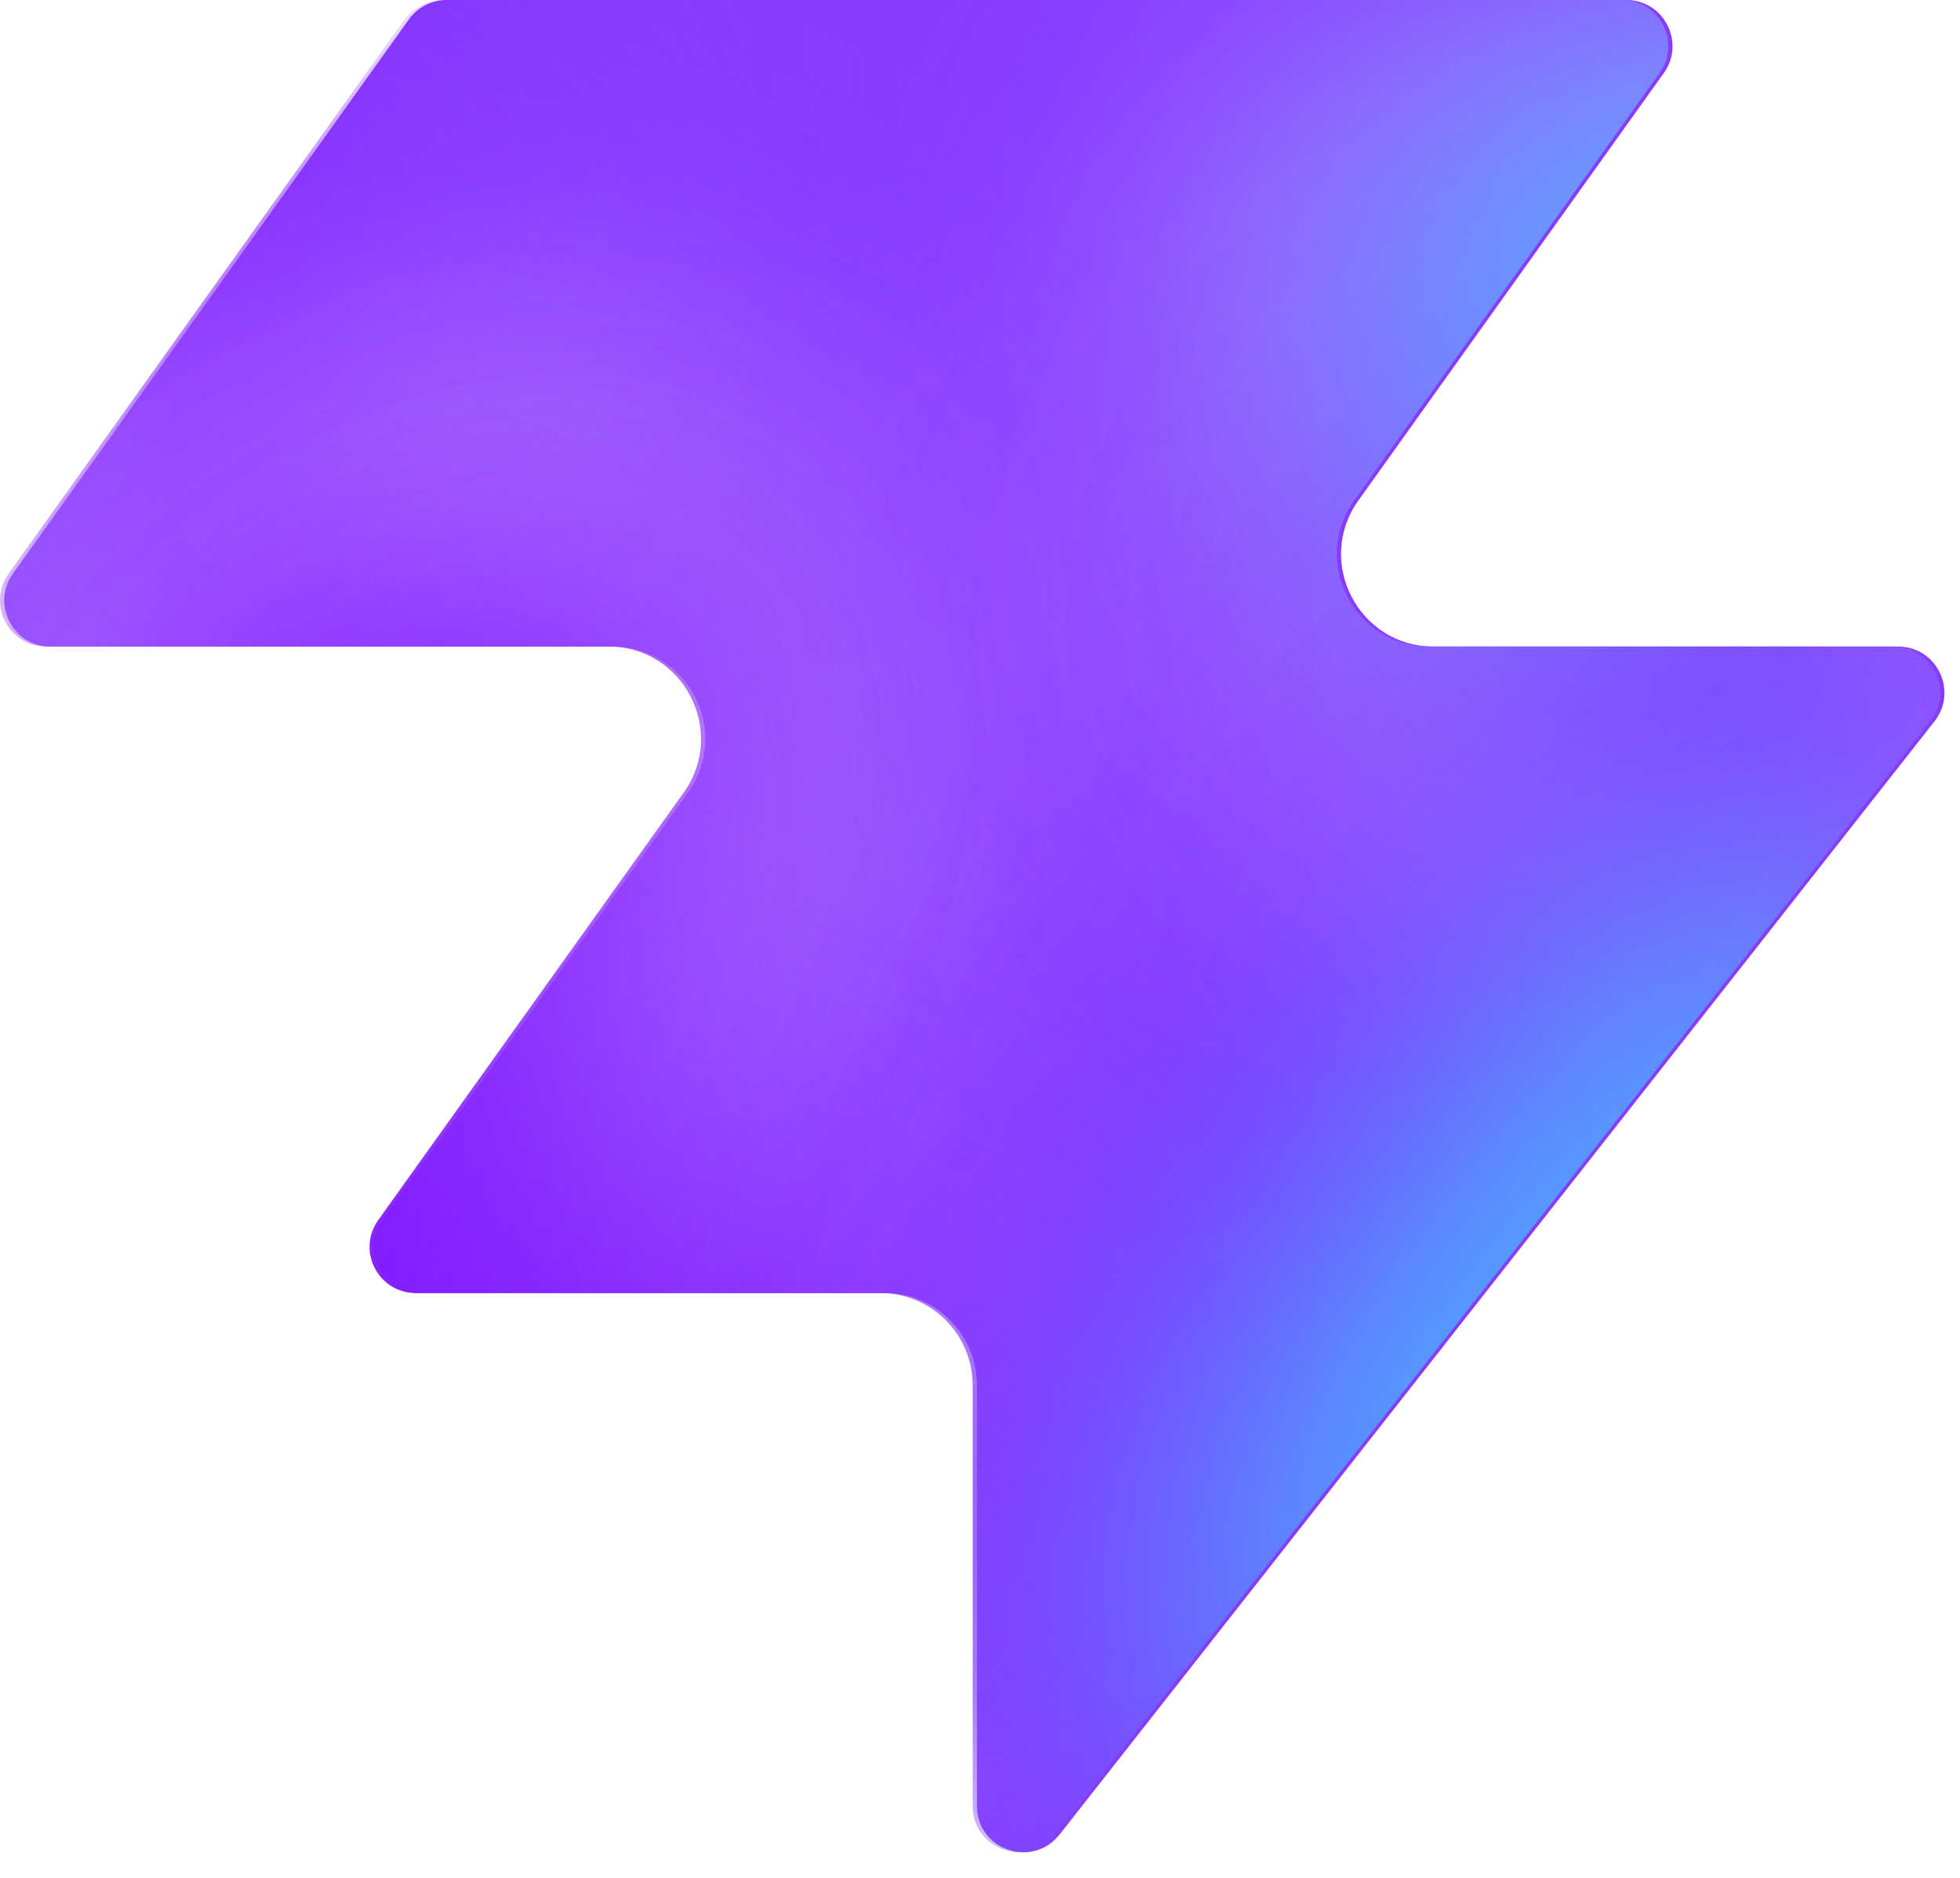
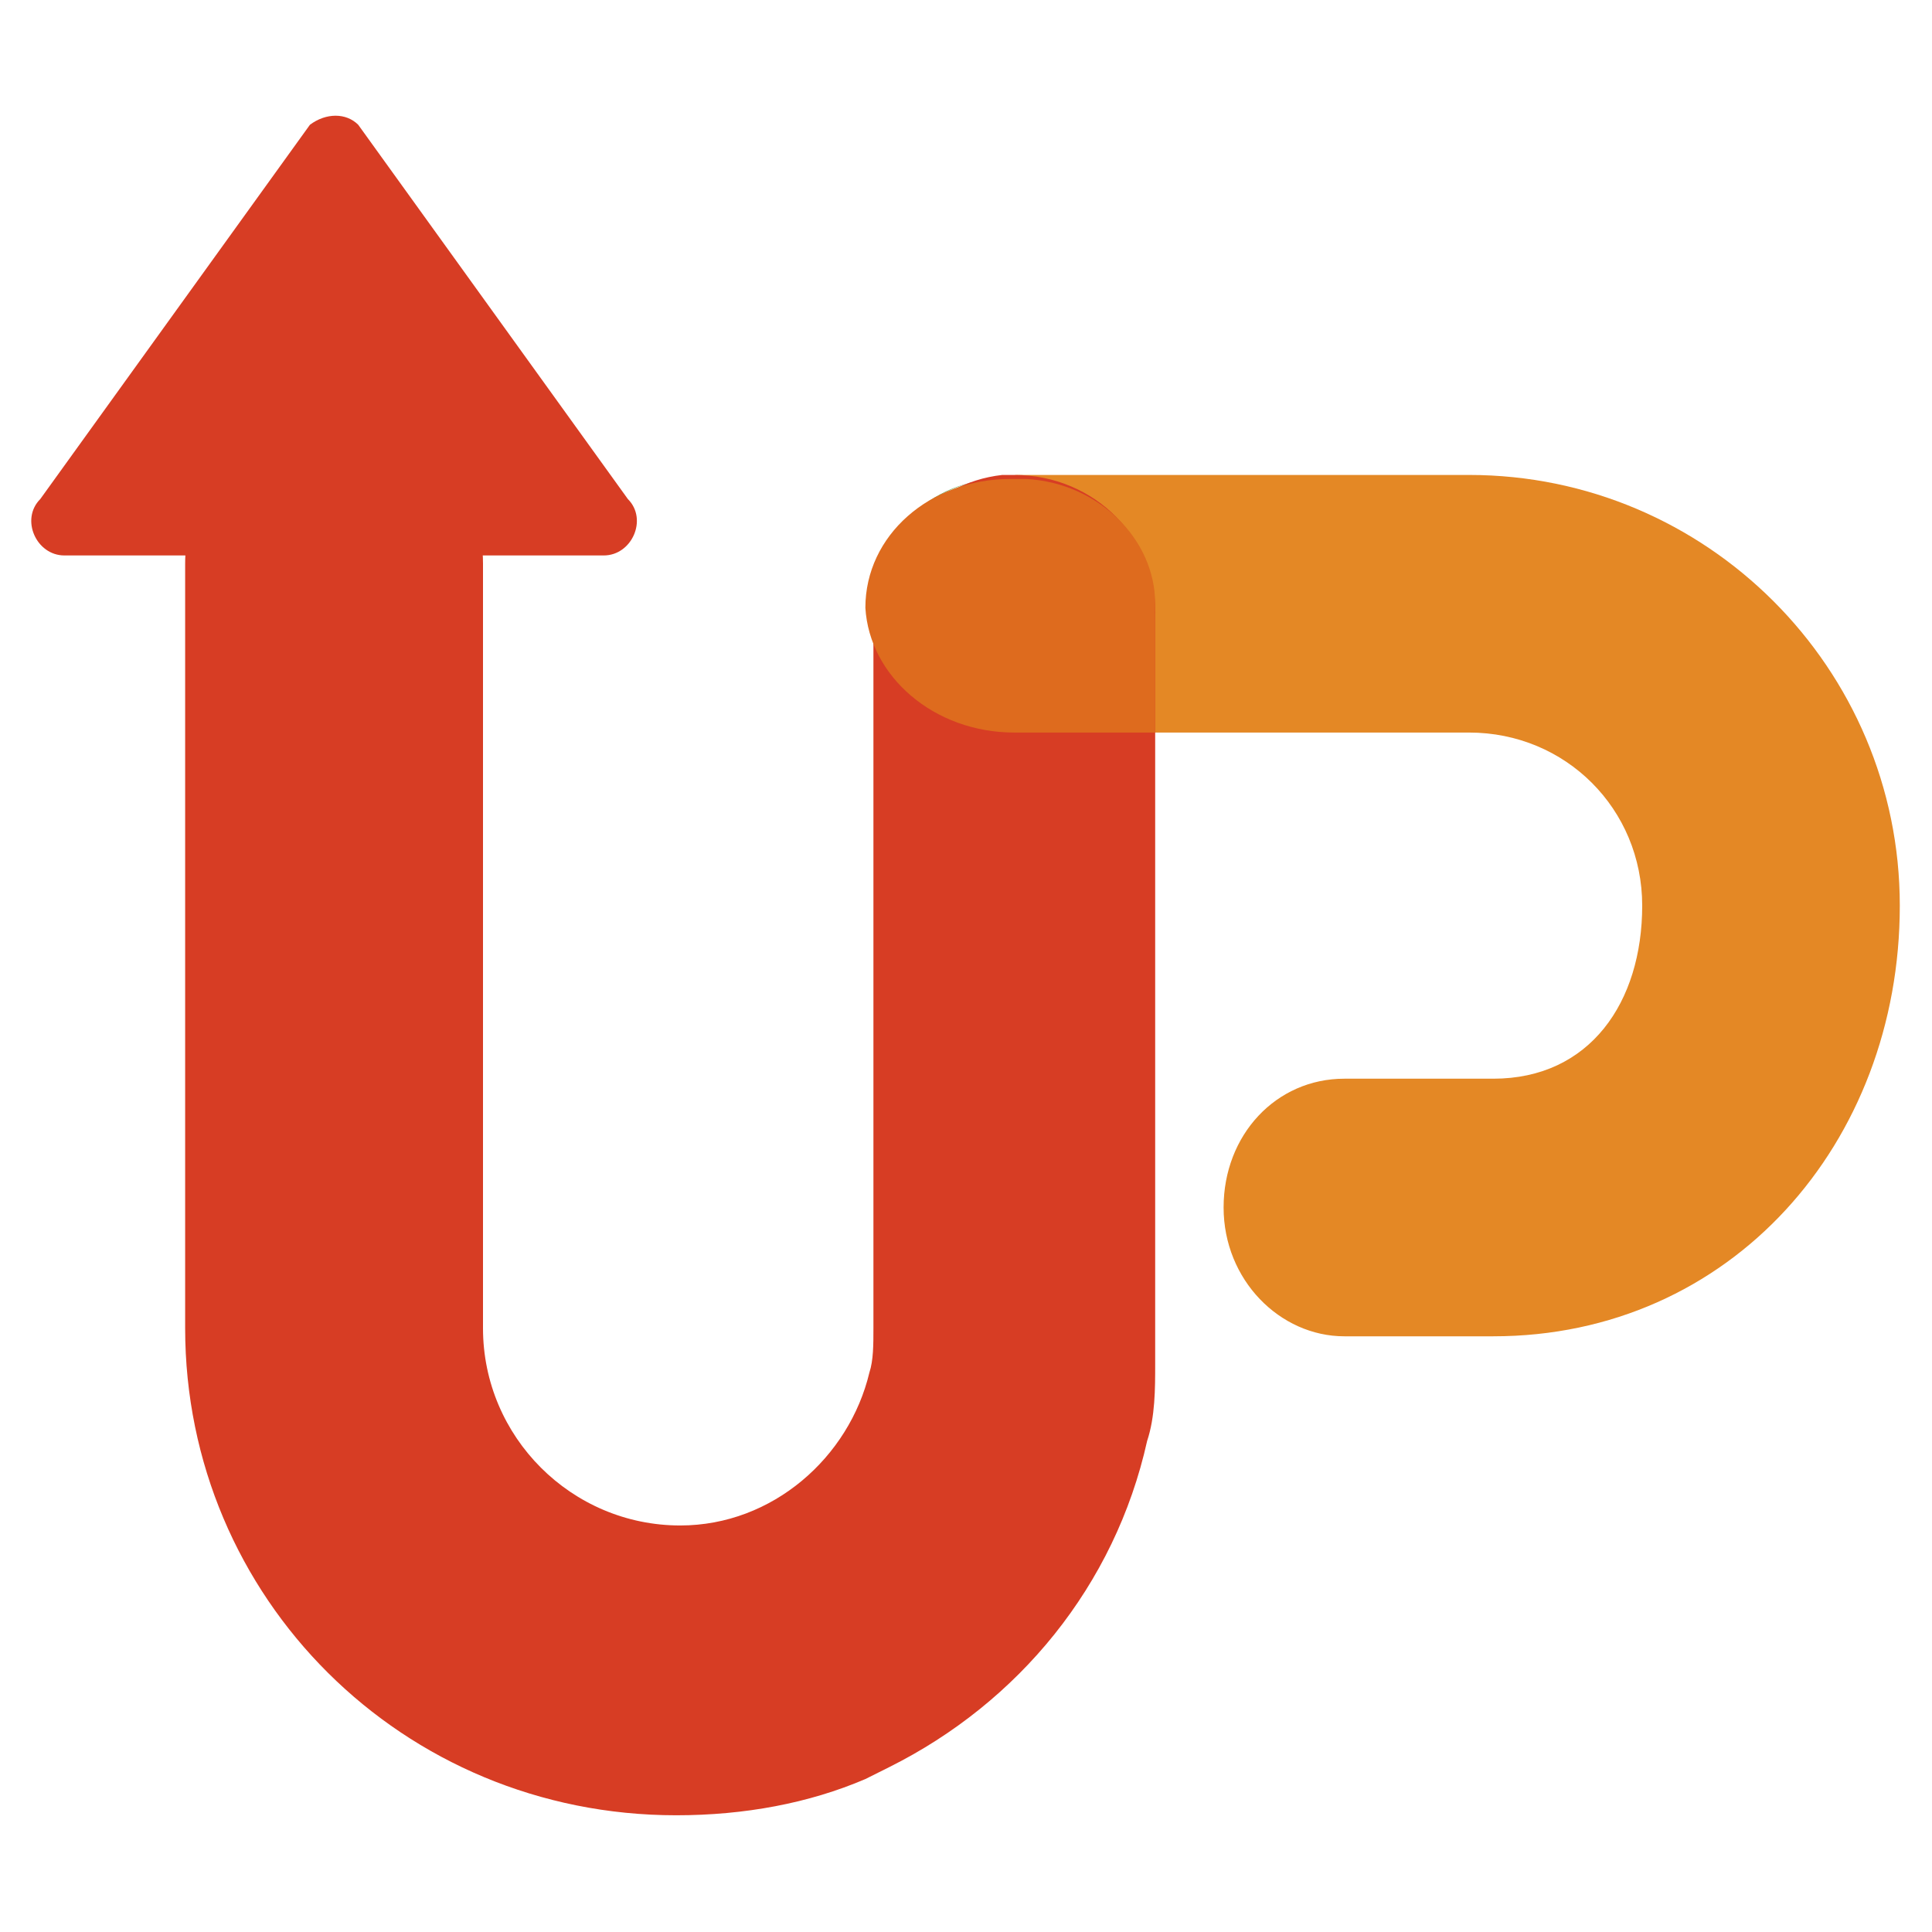
- <svg xmlns="http://www.w3.org/2000/svg" width="48" height="46" fill="none" viewBox="0 0 48 46">
-   <path fill="#863bff" d="M25.946 44.938c-.664.845-2.021.375-2.021-.698V33.937a2.26 2.26 0 0 0-2.262-2.262H10.287c-.92 0-1.456-1.04-.92-1.788l7.48-10.471c1.07-1.497 0-3.578-1.842-3.578H1.237c-.92 0-1.456-1.04-.92-1.788L10.013.474c.214-.297.556-.474.92-.474h28.894c.92 0 1.456 1.04.92 1.788l-7.48 10.471c-1.07 1.498 0 3.579 1.842 3.579h11.377c.943 0 1.473 1.088.89 1.83L25.947 44.94z" style="fill:#863bff;fill:color(display-p3 .525 .23 1);fill-opacity:1" />
-   <mask id="a" width="48" height="46" x="0" y="0" maskUnits="userSpaceOnUse" style="mask-type:alpha">
-     <path fill="#000" d="M25.842 44.938c-.664.844-2.021.375-2.021-.698V33.937a2.26 2.26 0 0 0-2.262-2.262H10.183c-.92 0-1.456-1.04-.92-1.788l7.48-10.471c1.07-1.498 0-3.579-1.842-3.579H1.133c-.92 0-1.456-1.04-.92-1.787L9.91.473c.214-.297.556-.474.92-.474h28.894c.92 0 1.456 1.04.92 1.788l-7.48 10.471c-1.07 1.498 0 3.578 1.842 3.578h11.377c.943 0 1.473 1.088.89 1.832L25.843 44.94z" style="fill:#000;fill-opacity:1" />
-   </mask>
-   <g mask="url(#a)">
-     <g filter="url(#b)">
-       <ellipse cx="5.508" cy="14.704" fill="#ede6ff" rx="5.508" ry="14.704" style="fill:#ede6ff;fill:color(display-p3 .927 .903 1);fill-opacity:1" transform="matrix(.00324 1 1 -.00324 -4.47 31.516)" />
-     </g>
-     <g filter="url(#c)">
-       <ellipse cx="10.399" cy="29.851" fill="#ede6ff" rx="10.399" ry="29.851" style="fill:#ede6ff;fill:color(display-p3 .927 .903 1);fill-opacity:1" transform="matrix(.00324 1 1 -.00324 -39.328 7.883)" />
-     </g>
-     <g filter="url(#d)">
-       <ellipse cx="5.508" cy="30.487" fill="#7e14ff" rx="5.508" ry="30.487" style="fill:#7e14ff;fill:color(display-p3 .492 .077 1);fill-opacity:1" transform="rotate(89.814 -25.913 -14.639)scale(1 -1)" />
-     </g>
-     <g filter="url(#e)">
-       <ellipse cx="5.508" cy="30.599" fill="#7e14ff" rx="5.508" ry="30.599" style="fill:#7e14ff;fill:color(display-p3 .492 .077 1);fill-opacity:1" transform="rotate(89.814 -32.644 -3.334)scale(1 -1)" />
-     </g>
-     <g filter="url(#f)">
-       <ellipse cx="5.508" cy="30.599" fill="#7e14ff" rx="5.508" ry="30.599" style="fill:#7e14ff;fill:color(display-p3 .492 .077 1);fill-opacity:1" transform="matrix(.00324 1 1 -.00324 -34.34 30.47)" />
-     </g>
-     <g filter="url(#g)">
-       <ellipse cx="14.072" cy="22.078" fill="#ede6ff" rx="14.072" ry="22.078" style="fill:#ede6ff;fill:color(display-p3 .927 .903 1);fill-opacity:1" transform="rotate(93.35 24.506 48.493)scale(-1 1)" />
-     </g>
-     <g filter="url(#h)">
-       <ellipse cx="3.47" cy="21.501" fill="#7e14ff" rx="3.47" ry="21.501" style="fill:#7e14ff;fill:color(display-p3 .492 .077 1);fill-opacity:1" transform="rotate(89.009 28.708 47.59)scale(-1 1)" />
-     </g>
-     <g filter="url(#i)">
-       <ellipse cx="3.47" cy="21.501" fill="#7e14ff" rx="3.47" ry="21.501" style="fill:#7e14ff;fill:color(display-p3 .492 .077 1);fill-opacity:1" transform="rotate(89.009 28.708 47.59)scale(-1 1)" />
-     </g>
-     <g filter="url(#j)">
-       <ellipse cx=".387" cy="8.972" fill="#7e14ff" rx="4.407" ry="29.108" style="fill:#7e14ff;fill:color(display-p3 .492 .077 1);fill-opacity:1" transform="rotate(39.51 .387 8.972)" />
-     </g>
-     <g filter="url(#k)">
-       <ellipse cx="47.523" cy="-6.092" fill="#7e14ff" rx="4.407" ry="29.108" style="fill:#7e14ff;fill:color(display-p3 .492 .077 1);fill-opacity:1" transform="rotate(37.892 47.523 -6.092)" />
-     </g>
-     <g filter="url(#l)">
-       <ellipse cx="41.412" cy="6.333" fill="#47bfff" rx="5.971" ry="9.665" style="fill:#47bfff;fill:color(display-p3 .28 .748 1);fill-opacity:1" transform="rotate(37.892 41.412 6.333)" />
-     </g>
-     <g filter="url(#m)">
-       <ellipse cx="-1.879" cy="38.332" fill="#7e14ff" rx="4.407" ry="29.108" style="fill:#7e14ff;fill:color(display-p3 .492 .077 1);fill-opacity:1" transform="rotate(37.892 -1.88 38.332)" />
-     </g>
-     <g filter="url(#n)">
-       <ellipse cx="-1.879" cy="38.332" fill="#7e14ff" rx="4.407" ry="29.108" style="fill:#7e14ff;fill:color(display-p3 .492 .077 1);fill-opacity:1" transform="rotate(37.892 -1.88 38.332)" />
-     </g>
-     <g filter="url(#o)">
-       <ellipse cx="35.651" cy="29.907" fill="#7e14ff" rx="4.407" ry="29.108" style="fill:#7e14ff;fill:color(display-p3 .492 .077 1);fill-opacity:1" transform="rotate(37.892 35.651 29.907)" />
-     </g>
-     <g filter="url(#p)">
-       <ellipse cx="38.418" cy="32.4" fill="#47bfff" rx="5.971" ry="15.297" style="fill:#47bfff;fill:color(display-p3 .28 .748 1);fill-opacity:1" transform="rotate(37.892 38.418 32.4)" />
+ <svg xmlns="http://www.w3.org/2000/svg" version="1.1" id="레이어_1" x="0px" y="0px" viewBox="0 0 48 48" style="enable-background:new 0 0 48 48;" xml:space="preserve">
+   <style type="text/css">
+ 	.st0{fill:#77AA5C;}
+ 	.st1{fill:#DE6B1E;}
+ 	.st2{fill:#E48825;}
+ 	.st3{fill:#D73D24;}
+ </style>
+   <g>
+     <g>
+       <path class="st0" d="M24.9,11.9C24.9,11.9,24.9,11.9,24.9,11.9l0.4,0C25.1,11.9,25,11.9,24.9,11.9L24.9,11.9    c-1.8,0-3.2,1.4-3.2,3.2v0C21.7,13.4,23.1,11.9,24.9,11.9z" />
+       <path class="st1" d="M24.9,18.3c0,0,0.1,0,0.1,0h3.1v-3.2c0-1.6-1.2-3-2.8-3.2h-0.3c0,0,0,0,0,0c-1.8,0-3.2,1.4-3.2,3.2    C21.7,16.9,23.1,18.3,24.9,18.3z" />
+       <path class="st2" d="M36.5,11.8H25.2C26.8,12,28,13.3,28,15v3.2h8.5c2.4,0,4.3,1.9,4.3,4.3c0,2.4-1.3,4.3-3.7,4.3H37h-3.2h-0.4v0    c0,0,0,0,0,0c-1.7,0-3,1.4-3,3.2c0,1.8,1.4,3.2,3,3.2c0,0,3.6,0,3.6,0h0.1c5.9,0,10.1-4.8,10.1-10.7v0    C47.2,16.6,42.4,11.8,36.5,11.8z" />
+       <path class="st3" d="M25.2,11.8c-0.1,0-0.2,0-0.3,0c-1.8,0.2-3.2,1.8-3.2,3.6c0,0,0,17.6,0,17.6c0,0.4,0,0.8-0.1,1.1    c-0.5,2.1-2.4,3.8-4.7,3.8c-2.7,0-4.9-2.2-4.9-4.9V14v0c0-1.6-1-3-2.5-3.5C6.9,9.8,4.6,11.6,4.6,14c0,0.1,0,19,0,19    c0,6.7,5.4,12.1,12.2,12.1c1.7,0,3.3-0.3,4.7-0.9c0.2-0.1,0.4-0.2,0.6-0.3c3.2-1.6,5.6-4.5,6.4-8.1c0.2-0.6,0.2-1.3,0.2-1.9v0    V15.4C28.8,13.4,27.2,11.8,25.2,11.8z" />
+       <path class="st3" d="M7.7,3.1l-6.7,9.3c-0.5,0.5-0.1,1.4,0.6,1.4H15c0.7,0,1.1-0.9,0.6-1.4L8.9,3.1C8.6,2.8,8.1,2.8,7.7,3.1z" />
+       <path class="st1" d="M25.2,18.2c0,0,0.1,0,0.1,0h3.4V15c0-1.6-1.4-3-3.2-3.1h-0.4c0,0,0,0,0,0c-2,0-3.6,1.4-3.6,3.2    C21.6,16.8,23.2,18.2,25.2,18.2z" />
    </g>
  </g>
-   <defs>
-     <filter id="b" width="60.045" height="41.654" x="-19.77" y="16.149" color-interpolation-filters="sRGB" filterUnits="userSpaceOnUse">
-       <feFlood flood-opacity="0" result="BackgroundImageFix" />
-       <feBlend in="SourceGraphic" in2="BackgroundImageFix" result="shape" />
-       <feGaussianBlur result="effect1_foregroundBlur_2002_17158" stdDeviation="7.659" />
-     </filter>
-     <filter id="c" width="90.34" height="51.437" x="-54.613" y="-7.533" color-interpolation-filters="sRGB" filterUnits="userSpaceOnUse">
-       <feFlood flood-opacity="0" result="BackgroundImageFix" />
-       <feBlend in="SourceGraphic" in2="BackgroundImageFix" result="shape" />
-       <feGaussianBlur result="effect1_foregroundBlur_2002_17158" stdDeviation="7.659" />
-     </filter>
-     <filter id="d" width="79.355" height="29.4" x="-49.64" y="2.03" color-interpolation-filters="sRGB" filterUnits="userSpaceOnUse">
-       <feFlood flood-opacity="0" result="BackgroundImageFix" />
-       <feBlend in="SourceGraphic" in2="BackgroundImageFix" result="shape" />
-       <feGaussianBlur result="effect1_foregroundBlur_2002_17158" stdDeviation="4.596" />
-     </filter>
-     <filter id="e" width="79.579" height="29.4" x="-45.045" y="20.029" color-interpolation-filters="sRGB" filterUnits="userSpaceOnUse">
-       <feFlood flood-opacity="0" result="BackgroundImageFix" />
-       <feBlend in="SourceGraphic" in2="BackgroundImageFix" result="shape" />
-       <feGaussianBlur result="effect1_foregroundBlur_2002_17158" stdDeviation="4.596" />
-     </filter>
-     <filter id="f" width="79.579" height="29.4" x="-43.513" y="21.178" color-interpolation-filters="sRGB" filterUnits="userSpaceOnUse">
-       <feFlood flood-opacity="0" result="BackgroundImageFix" />
-       <feBlend in="SourceGraphic" in2="BackgroundImageFix" result="shape" />
-       <feGaussianBlur result="effect1_foregroundBlur_2002_17158" stdDeviation="4.596" />
-     </filter>
-     <filter id="g" width="74.749" height="58.852" x="15.756" y="-17.901" color-interpolation-filters="sRGB" filterUnits="userSpaceOnUse">
-       <feFlood flood-opacity="0" result="BackgroundImageFix" />
-       <feBlend in="SourceGraphic" in2="BackgroundImageFix" result="shape" />
-       <feGaussianBlur result="effect1_foregroundBlur_2002_17158" stdDeviation="7.659" />
-     </filter>
-     <filter id="h" width="61.377" height="25.362" x="23.548" y="2.284" color-interpolation-filters="sRGB" filterUnits="userSpaceOnUse">
-       <feFlood flood-opacity="0" result="BackgroundImageFix" />
-       <feBlend in="SourceGraphic" in2="BackgroundImageFix" result="shape" />
-       <feGaussianBlur result="effect1_foregroundBlur_2002_17158" stdDeviation="4.596" />
-     </filter>
-     <filter id="i" width="61.377" height="25.362" x="23.548" y="2.284" color-interpolation-filters="sRGB" filterUnits="userSpaceOnUse">
-       <feFlood flood-opacity="0" result="BackgroundImageFix" />
-       <feBlend in="SourceGraphic" in2="BackgroundImageFix" result="shape" />
-       <feGaussianBlur result="effect1_foregroundBlur_2002_17158" stdDeviation="4.596" />
-     </filter>
-     <filter id="j" width="56.045" height="63.649" x="-27.636" y="-22.853" color-interpolation-filters="sRGB" filterUnits="userSpaceOnUse">
-       <feFlood flood-opacity="0" result="BackgroundImageFix" />
-       <feBlend in="SourceGraphic" in2="BackgroundImageFix" result="shape" />
-       <feGaussianBlur result="effect1_foregroundBlur_2002_17158" stdDeviation="4.596" />
-     </filter>
-     <filter id="k" width="54.814" height="64.646" x="20.116" y="-38.415" color-interpolation-filters="sRGB" filterUnits="userSpaceOnUse">
-       <feFlood flood-opacity="0" result="BackgroundImageFix" />
-       <feBlend in="SourceGraphic" in2="BackgroundImageFix" result="shape" />
-       <feGaussianBlur result="effect1_foregroundBlur_2002_17158" stdDeviation="4.596" />
-     </filter>
-     <filter id="l" width="33.541" height="35.313" x="24.641" y="-11.323" color-interpolation-filters="sRGB" filterUnits="userSpaceOnUse">
-       <feFlood flood-opacity="0" result="BackgroundImageFix" />
-       <feBlend in="SourceGraphic" in2="BackgroundImageFix" result="shape" />
-       <feGaussianBlur result="effect1_foregroundBlur_2002_17158" stdDeviation="4.596" />
-     </filter>
-     <filter id="m" width="54.814" height="64.646" x="-29.286" y="6.009" color-interpolation-filters="sRGB" filterUnits="userSpaceOnUse">
-       <feFlood flood-opacity="0" result="BackgroundImageFix" />
-       <feBlend in="SourceGraphic" in2="BackgroundImageFix" result="shape" />
-       <feGaussianBlur result="effect1_foregroundBlur_2002_17158" stdDeviation="4.596" />
-     </filter>
-     <filter id="n" width="54.814" height="64.646" x="-29.286" y="6.009" color-interpolation-filters="sRGB" filterUnits="userSpaceOnUse">
-       <feFlood flood-opacity="0" result="BackgroundImageFix" />
-       <feBlend in="SourceGraphic" in2="BackgroundImageFix" result="shape" />
-       <feGaussianBlur result="effect1_foregroundBlur_2002_17158" stdDeviation="4.596" />
-     </filter>
-     <filter id="o" width="54.814" height="64.646" x="8.244" y="-2.416" color-interpolation-filters="sRGB" filterUnits="userSpaceOnUse">
-       <feFlood flood-opacity="0" result="BackgroundImageFix" />
-       <feBlend in="SourceGraphic" in2="BackgroundImageFix" result="shape" />
-       <feGaussianBlur result="effect1_foregroundBlur_2002_17158" stdDeviation="4.596" />
-     </filter>
-     <filter id="p" width="39.409" height="43.623" x="18.713" y="10.588" color-interpolation-filters="sRGB" filterUnits="userSpaceOnUse">
-       <feFlood flood-opacity="0" result="BackgroundImageFix" />
-       <feBlend in="SourceGraphic" in2="BackgroundImageFix" result="shape" />
-       <feGaussianBlur result="effect1_foregroundBlur_2002_17158" stdDeviation="4.596" />
-     </filter>
-   </defs>
</svg>
